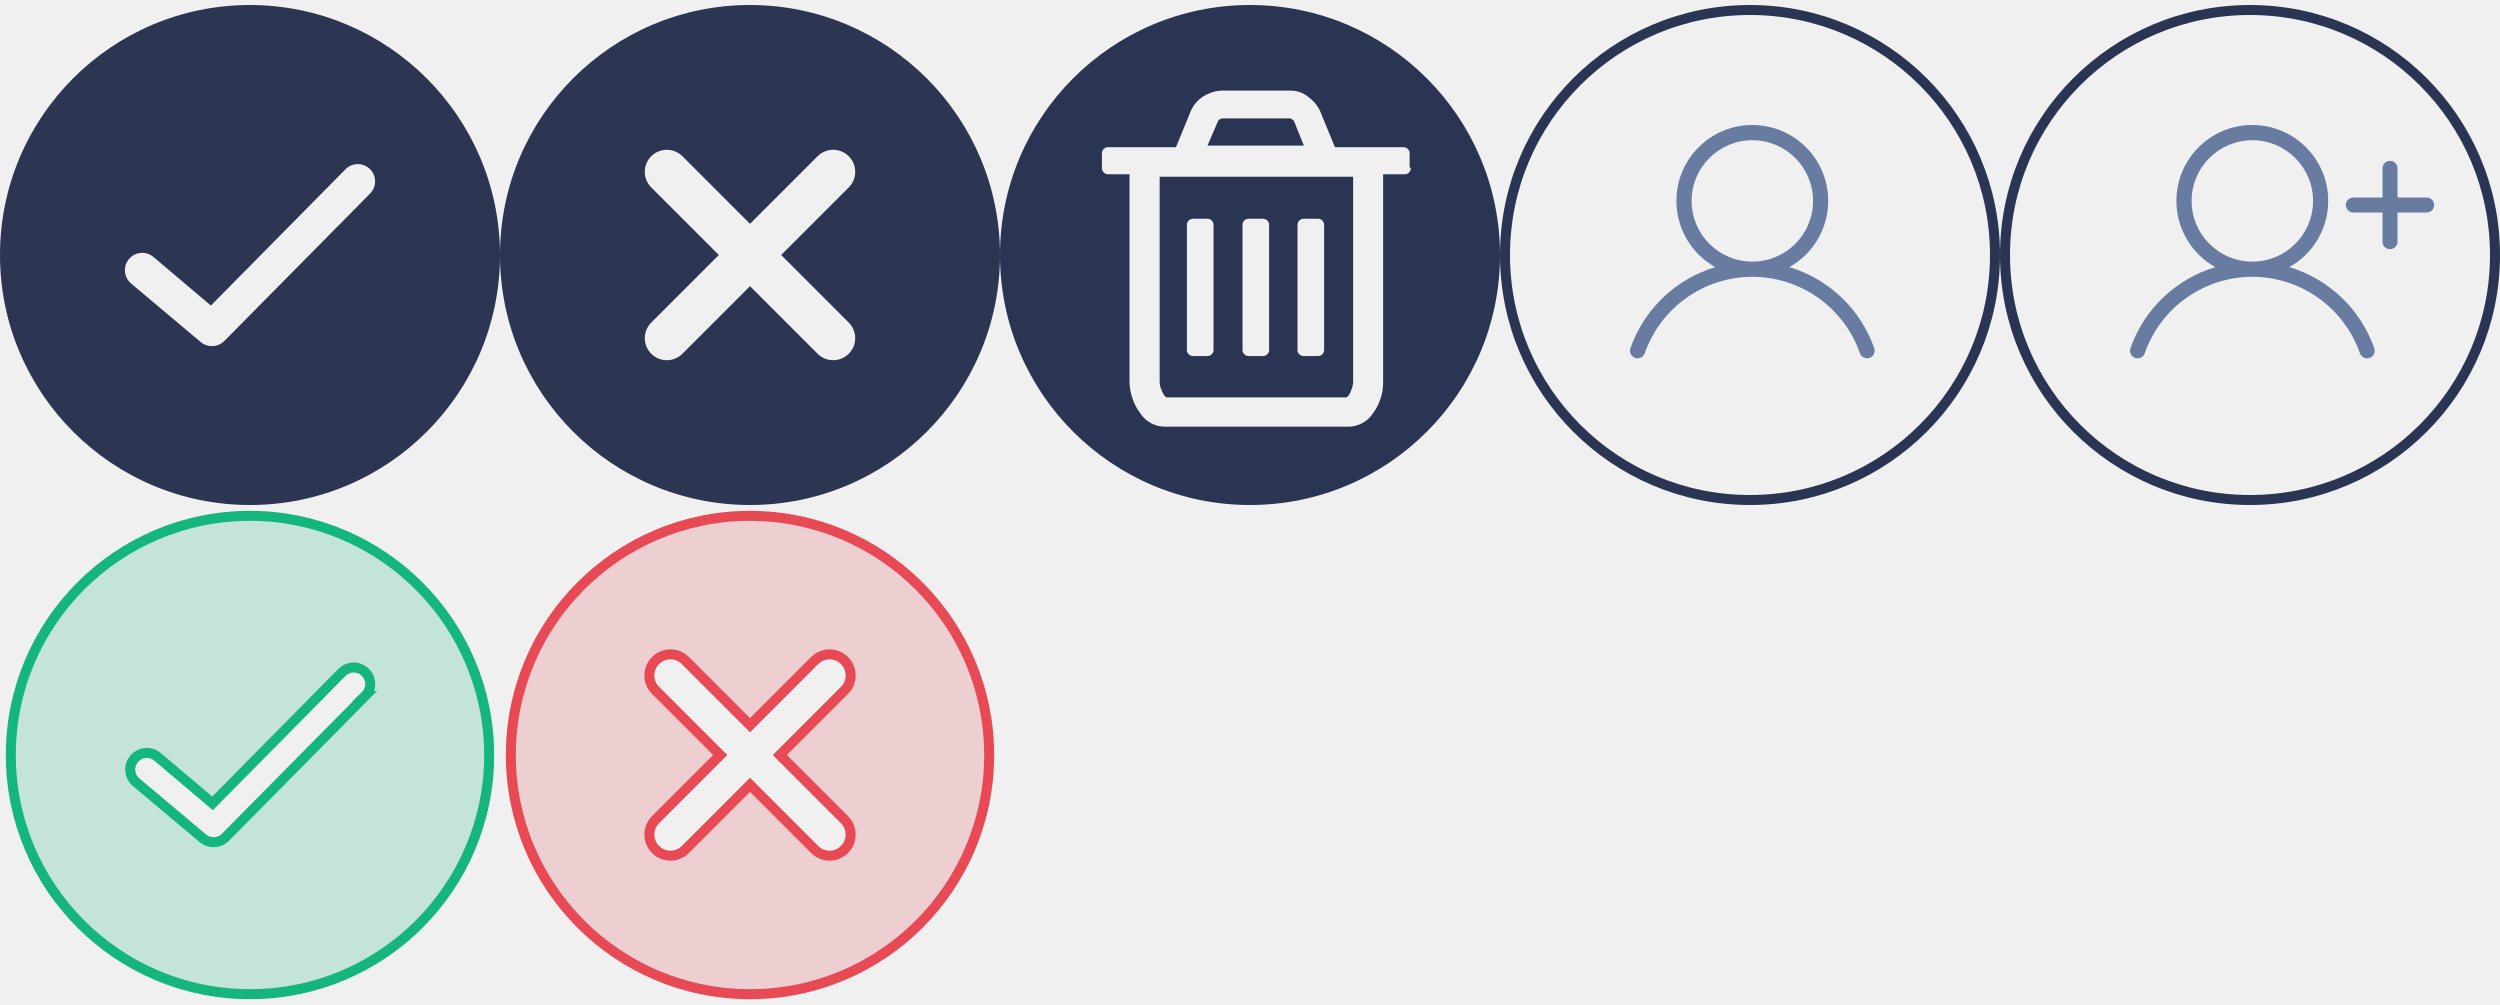
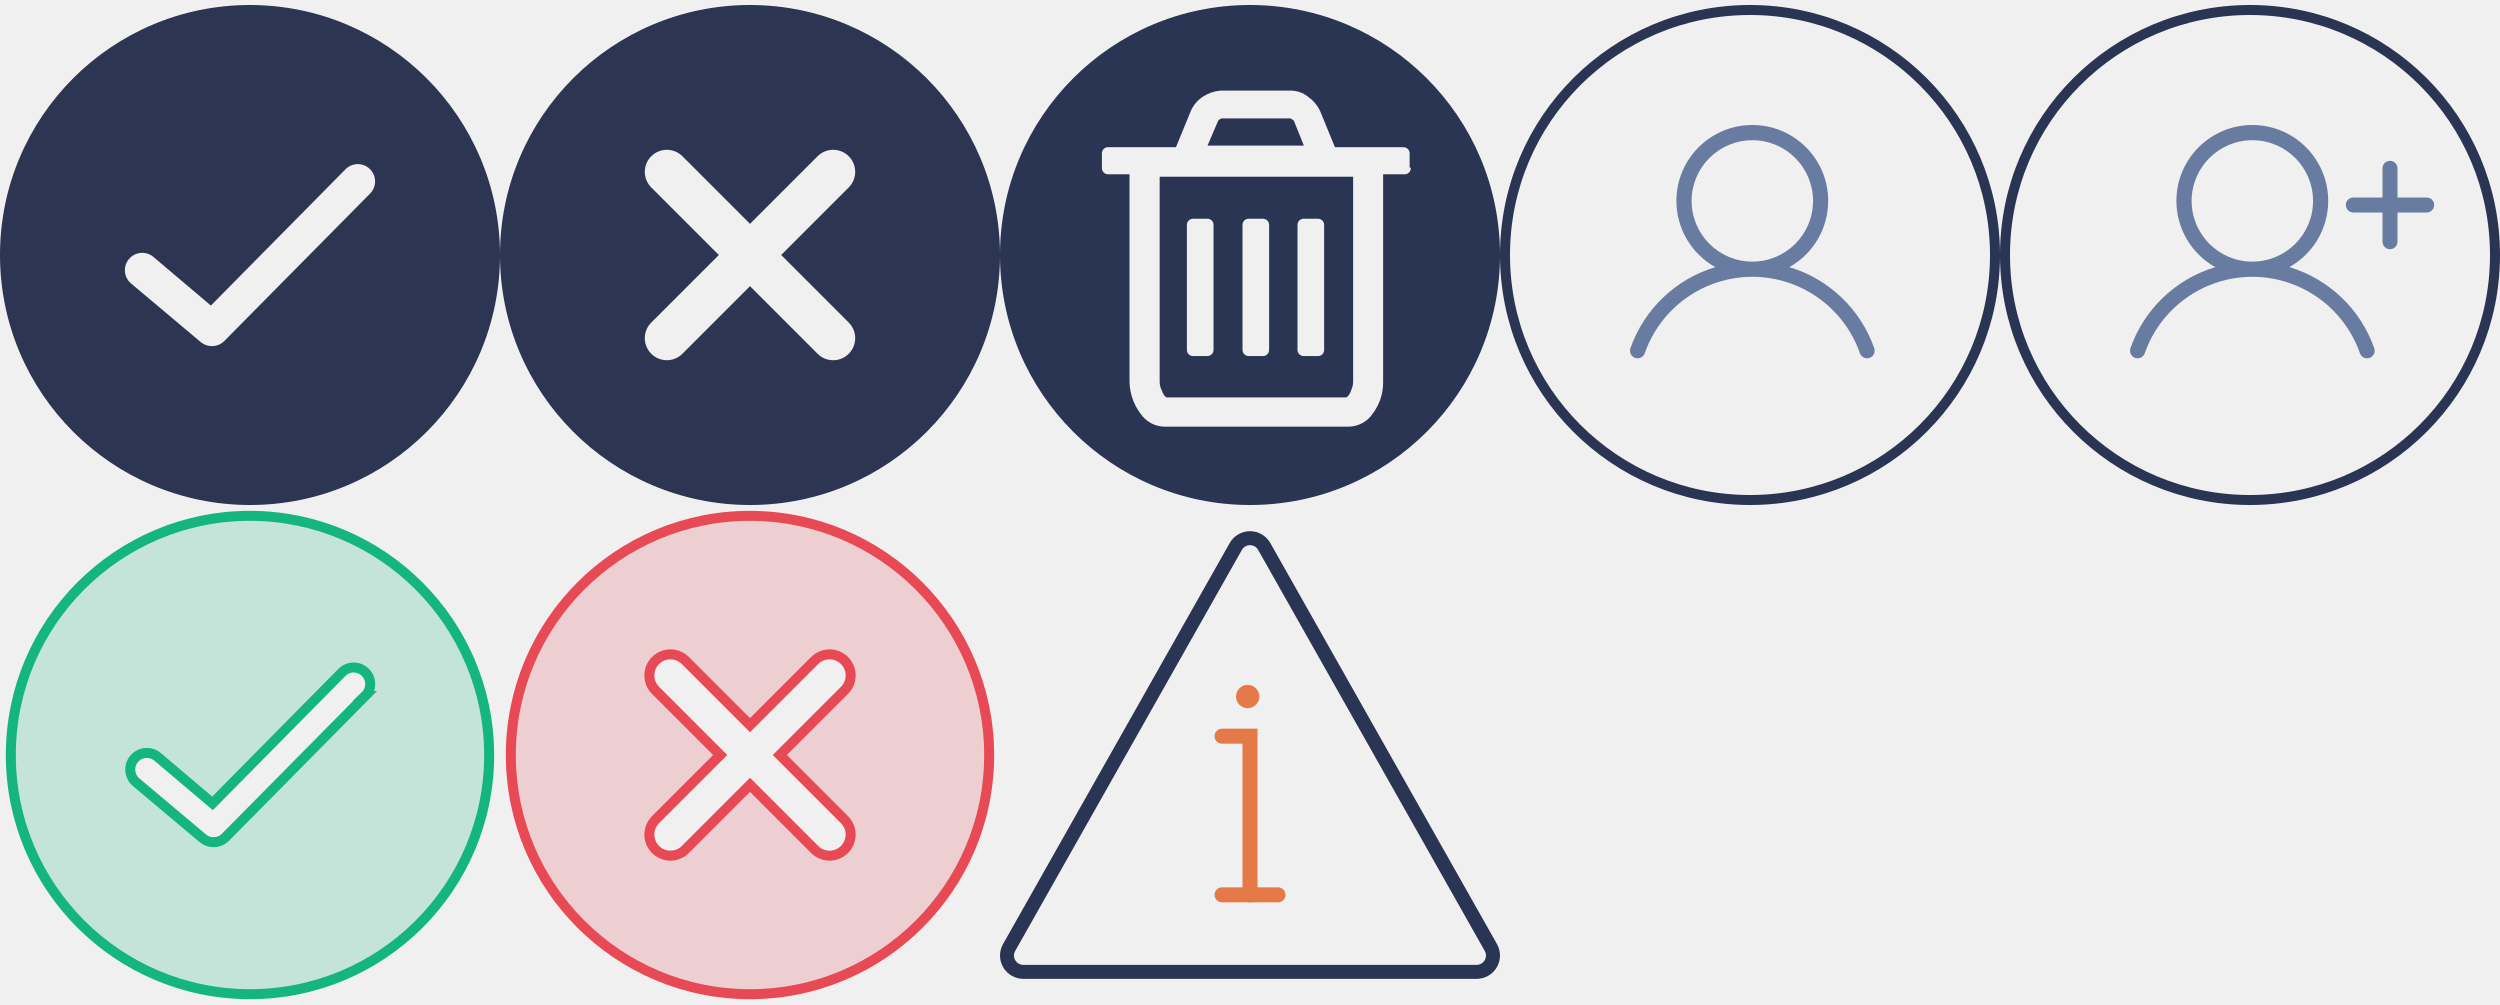
<svg xmlns="http://www.w3.org/2000/svg" width="250" height="100.5" viewBox="0 0 250 100.5">
  <g id="icons_spite_darkbigiconcolored" transform="translate(0 0.5)">
    <g id="_50Color" data-name="50Color" transform="translate(0 50)">
+       <g id="Warning" transform="translate(100)">
+         <rect id="icon_bg" width="50" height="50" fill="rgba(42,53,83,0)" />
+         <g id="Icn_Warning_Triangle" transform="translate(-670.21 -857.914)">
+           <path id="Path_9662" data-name="Path 9662" d="M24.21.932a.923.923,0,0,0-.812.474L.733,41.5A.934.934,0,0,0,1.546,42.9H46.874a.933.933,0,0,0,.812-1.392L25.024,1.406a.926.926,0,0,0-.813-.474m0-1.4A2.336,2.336,0,0,1,26.242.717l22.664,40.1A2.334,2.334,0,0,1,46.874,44.3H1.547A2.333,2.333,0,0,1-.485,40.815L22.18.717A2.337,2.337,0,0,1,24.21-.468Z" transform="translate(671 861)" fill="#2a3553" />
+           <g id="Icn_Warning" transform="translate(692.411 875.9)">
+             <path id="Path" d="M0,0H5.6" transform="translate(0 20.997)" fill="none" stroke="#e67948" stroke-linecap="round" stroke-width="1.5" />
+             <path id="Path-2" d="M4.55,20.631h2.8V36.5" transform="translate(-4.55 -15.499)" fill="none" stroke="#e67948" stroke-linecap="round" stroke-width="1.5" />
+             <circle id="Circle" cx="1.166" cy="1.166" r="1.166" transform="translate(1.4 0)" fill="#e67948" />
+           </g>
+         </g>
+       </g>
      <g id="Close" transform="translate(50)">
-         <rect id="icon_bg" width="50" height="50" fill="#fff" opacity="0" />
+         <rect id="icon_bg-2" data-name="icon_bg" width="50" height="50" fill="#fff" opacity="0" />
        <g id="X" transform="translate(-78.08 11.92)">
          <path id="X-2" data-name="X" d="M38.917,15A23.917,23.917,0,1,0,62.833,38.917,23.942,23.942,0,0,0,38.917,15Zm9.447,30.381a2.111,2.111,0,0,1,0,2.983,2.106,2.106,0,0,1-2.983,0L38.917,41.9l-6.464,6.464a2.109,2.109,0,1,1-2.983-2.983l6.464-6.464L29.47,32.452a2.109,2.109,0,1,1,2.983-2.983l6.464,6.464,6.464-6.464a2.109,2.109,0,1,1,2.983,2.983L41.9,38.917Z" transform="translate(64.164 -25.836)" fill="#e84a55" opacity="0.203" />
          <path id="X-3" data-name="X" d="M38.917,15A23.917,23.917,0,1,0,62.833,38.917,23.942,23.942,0,0,0,38.917,15Zm9.447,30.381a2.111,2.111,0,0,1,0,2.983,2.106,2.106,0,0,1-2.983,0L38.917,41.9l-6.464,6.464a2.109,2.109,0,1,1-2.983-2.983l6.464-6.464L29.47,32.452a2.109,2.109,0,1,1,2.983-2.983l6.464,6.464,6.464-6.464a2.109,2.109,0,1,1,2.983,2.983L41.9,38.917Z" transform="translate(64.164 -25.836)" fill="none" stroke="#e84a55" stroke-width="1" />
        </g>
      </g>
      <g id="Check">
-         <rect id="icon_bg-2" data-name="icon_bg" width="50" height="50" transform="translate(0.5)" fill="#fff" opacity="0" />
+         <rect id="icon_bg-3" data-name="icon_bg" width="50" height="50" transform="translate(0.5)" fill="#fff" opacity="0" />
        <g id="Okey" transform="translate(-132.917 -8.917)">
          <path id="Okey_icon" d="M38.917,15A23.917,23.917,0,1,0,62.833,38.917,23.953,23.953,0,0,0,38.917,15Zm11.51,18.017L36.449,47.155a1.651,1.651,0,0,1-1.169.478,1.625,1.625,0,0,1-1.063-.372l-6.7-5.633a1.661,1.661,0,0,1,2.126-2.552l5.527,4.677L48.088,30.678a1.654,1.654,0,1,1,2.338,2.339Z" transform="translate(119 -5)" fill="#15b57e" opacity="0.203" />
          <path id="Okey_icon-2" data-name="Okey_icon" d="M38.917,15A23.917,23.917,0,1,0,62.833,38.917,23.953,23.953,0,0,0,38.917,15Zm11.51,18.017L36.449,47.155a1.651,1.651,0,0,1-1.169.478,1.625,1.625,0,0,1-1.063-.372l-6.7-5.633a1.661,1.661,0,0,1,2.126-2.552l5.527,4.677L48.088,30.678a1.654,1.654,0,1,1,2.338,2.339Z" transform="translate(119 -5)" fill="none" stroke="#15b57e" stroke-width="1" opacity="0.998" />
        </g>
      </g>
    </g>
    <g id="_50Gray" data-name="50Gray">
      <g id="UserAdd" transform="translate(200)">
-         <g id="icon_bg-3" data-name="icon_bg" fill="rgba(42,53,83,0)" stroke="#2a3553" stroke-width="1">
+         <g id="icon_bg-4" data-name="icon_bg" fill="rgba(42,53,83,0)" stroke="#2a3553" stroke-width="1">
          <rect width="50" height="50" rx="25" stroke="none" />
          <rect x="0.5" y="0.5" width="49" height="49" rx="24.5" fill="none" />
        </g>
        <g id="UserAdd-2" data-name="UserAdd" transform="translate(0 -1)">
          <line id="Line" x2="7.334" transform="translate(39 17.333) rotate(90)" fill="none" stroke="#687ca2" stroke-linecap="round" stroke-width="1.5" />
          <line id="Line-2" data-name="Line" y2="7.334" transform="translate(42.667 21) rotate(90)" fill="none" stroke="#687ca2" stroke-linecap="round" stroke-width="1.5" />
          <path id="Path_9644" data-name="Path 9644" d="M-24.095,10.1a12.942,12.942,0,0,0-8.49-8.111A7.583,7.583,0,0,0-28.7-4.632a7.59,7.59,0,0,0-7.589-7.59,7.59,7.59,0,0,0-7.59,7.59,7.582,7.582,0,0,0,3.888,6.623A12.94,12.94,0,0,0-48.477,10.1a.758.758,0,0,0,.466.967.76.76,0,0,0,.967-.466A11.414,11.414,0,0,1-36.29,2.958h.007A11.412,11.412,0,0,1-25.529,10.6a.76.76,0,0,0,.717.509.756.756,0,0,0,.25-.043A.76.76,0,0,0-24.095,10.1ZM-42.358-4.632A6.072,6.072,0,0,1-36.286-10.7a6.072,6.072,0,0,1,6.071,6.072A6.071,6.071,0,0,1-36.283,1.44h-.007A6.071,6.071,0,0,1-42.358-4.632Z" transform="translate(61.52 25.222)" fill="#687ca2" />
        </g>
      </g>
      <g id="User" transform="translate(150)">
-         <g id="icon_bg-4" data-name="icon_bg" fill="rgba(42,53,83,0)" stroke="#2a3553" stroke-width="1">
+         <g id="icon_bg-5" data-name="icon_bg" fill="rgba(42,53,83,0)" stroke="#2a3553" stroke-width="1">
          <rect width="50" height="50" rx="25" stroke="none" />
          <rect x="0.5" y="0.5" width="49" height="49" rx="24.5" fill="none" />
        </g>
        <g id="UserAdd-3" data-name="UserAdd" transform="translate(0 -1)">
          <path id="Path_9644-2" data-name="Path 9644" d="M-24.095,10.1a12.942,12.942,0,0,0-8.49-8.111A7.583,7.583,0,0,0-28.7-4.632a7.59,7.59,0,0,0-7.589-7.59,7.59,7.59,0,0,0-7.59,7.59,7.582,7.582,0,0,0,3.888,6.623A12.94,12.94,0,0,0-48.477,10.1a.758.758,0,0,0,.466.967.76.76,0,0,0,.967-.466A11.414,11.414,0,0,1-36.29,2.958h.007A11.412,11.412,0,0,1-25.529,10.6a.76.76,0,0,0,.717.509.756.756,0,0,0,.25-.043A.76.76,0,0,0-24.095,10.1ZM-42.358-4.632A6.072,6.072,0,0,1-36.286-10.7a6.072,6.072,0,0,1,6.071,6.072A6.071,6.071,0,0,1-36.283,1.44h-.007A6.071,6.071,0,0,1-42.358-4.632Z" transform="translate(61.52 25.222)" fill="#687ca2" />
        </g>
      </g>
      <g id="Delete" transform="translate(100)">
-         <rect id="icon_bg-5" data-name="icon_bg" width="50" height="50" fill="#fff" opacity="0" />
+         <rect id="icon_bg-6" data-name="icon_bg" width="50" height="50" fill="#fff" opacity="0" />
        <path id="Delete-2" data-name="Delete" d="M-1999-4964a25,25,0,0,1,25-25,25.014,25.014,0,0,1,25,25,25,25,0,0,1-25,25A25,25,0,0,1-1999-4964Zm12.951-8.071v20.782a5.461,5.461,0,0,0,1.084,3.132,2.964,2.964,0,0,0,2.47,1.326h18.313a2.961,2.961,0,0,0,2.47-1.326,5.148,5.148,0,0,0,1.024-3.132v-20.782h2.109a.534.534,0,0,0,.084,0,.621.621,0,0,0,.578-.662h-.119v-1.386c0-.029,0-.056,0-.085a.624.624,0,0,0-.665-.579h-6.806l-1.506-3.673a3.68,3.68,0,0,0-1.2-1.385,2.789,2.789,0,0,0-1.748-.6h-6.987a3.778,3.778,0,0,0-1.748.6,3.309,3.309,0,0,0-1.2,1.385l-1.506,3.673h-6.747a.687.687,0,0,0-.084,0,.621.621,0,0,0-.578.662v1.386c0,.027,0,.055,0,.084a.624.624,0,0,0,.662.58Zm3.725,22.314c-.06,0-.119-.059-.238-.178a2.644,2.644,0,0,1-.294-.592,1.854,1.854,0,0,1-.178-.828v-20.471h19.347v20.471a2.049,2.049,0,0,1-.178.828,1.789,1.789,0,0,1-.294.592c-.118.118-.178.178-.238.178Zm8.147-17.868a.613.613,0,0,0-.572.651v12.428c0,.029,0,.055,0,.084a.613.613,0,0,0,.652.567h1.357a.777.777,0,0,0,.083,0,.61.61,0,0,0,.568-.651v-12.428a.418.418,0,0,0,0-.08.613.613,0,0,0-.651-.571h-1.357l-.04,0Zm5.5,0a.613.613,0,0,0-.572.651v12.428c0,.027,0,.054,0,.081a.613.613,0,0,0,.65.57h1.362a.755.755,0,0,0,.081,0,.611.611,0,0,0,.568-.651v-12.428c0-.026,0-.053,0-.078a.612.612,0,0,0-.65-.573h-1.362l-.039,0Zm-11.061,0a.612.612,0,0,0-.572.651l0,12.428a.449.449,0,0,0,0,.081.611.611,0,0,0,.65.57h1.361a.755.755,0,0,0,.081,0,.612.612,0,0,0,.57-.651v-12.428c0-.026,0-.053,0-.078a.612.612,0,0,0-.651-.573h-1.359l-.039,0Zm1.489-7.316,1.067-2.485a.591.591,0,0,1,.412-.237h6.8a1.253,1.253,0,0,1,.357.237l1,2.485Z" transform="translate(1999 4989)" fill="#2a3553" stroke="rgba(0,0,0,0)" stroke-miterlimit="10" stroke-width="1" />
      </g>
      <g id="Close-2" data-name="Close" transform="translate(50)">
-         <rect id="icon_bg-6" data-name="icon_bg" width="50" height="50" fill="#fff" opacity="0" />
+         <rect id="icon_bg-7" data-name="icon_bg" width="50" height="50" fill="#fff" opacity="0" />
        <path id="Close-3" data-name="Close" d="M40,15A25,25,0,1,0,65,40,25.027,25.027,0,0,0,40,15Zm9.875,31.757a2.206,2.206,0,0,1,0,3.118,2.2,2.2,0,0,1-3.118,0L40,43.118l-6.757,6.757a2.2,2.2,0,0,1-3.118-3.118L36.882,40l-6.757-6.757a2.2,2.2,0,0,1,3.118-3.118L40,36.882l6.757-6.757a2.2,2.2,0,0,1,3.118,3.118L43.118,40Z" transform="translate(-15 -15)" fill="#2c3551" />
      </g>
      <g id="Check-2" data-name="Check">
-         <rect id="icon_bg-7" data-name="icon_bg" width="50" height="50" fill="#fff" opacity="0" />
+         <rect id="icon_bg-8" data-name="icon_bg" width="50" height="50" fill="#fff" opacity="0" />
        <path id="Okey_icon-3" data-name="Okey_icon" d="M40,15A25,25,0,1,0,65,40,25.038,25.038,0,0,0,40,15ZM52.031,33.834,37.421,48.611a1.726,1.726,0,0,1-1.222.5,1.7,1.7,0,0,1-1.111-.389l-7-5.889a1.736,1.736,0,0,1,2.222-2.667l5.778,4.889,13.5-13.667a1.729,1.729,0,0,1,2.444,2.445Z" transform="translate(-15 -15)" fill="#2c3551" />
      </g>
    </g>
  </g>
</svg>
